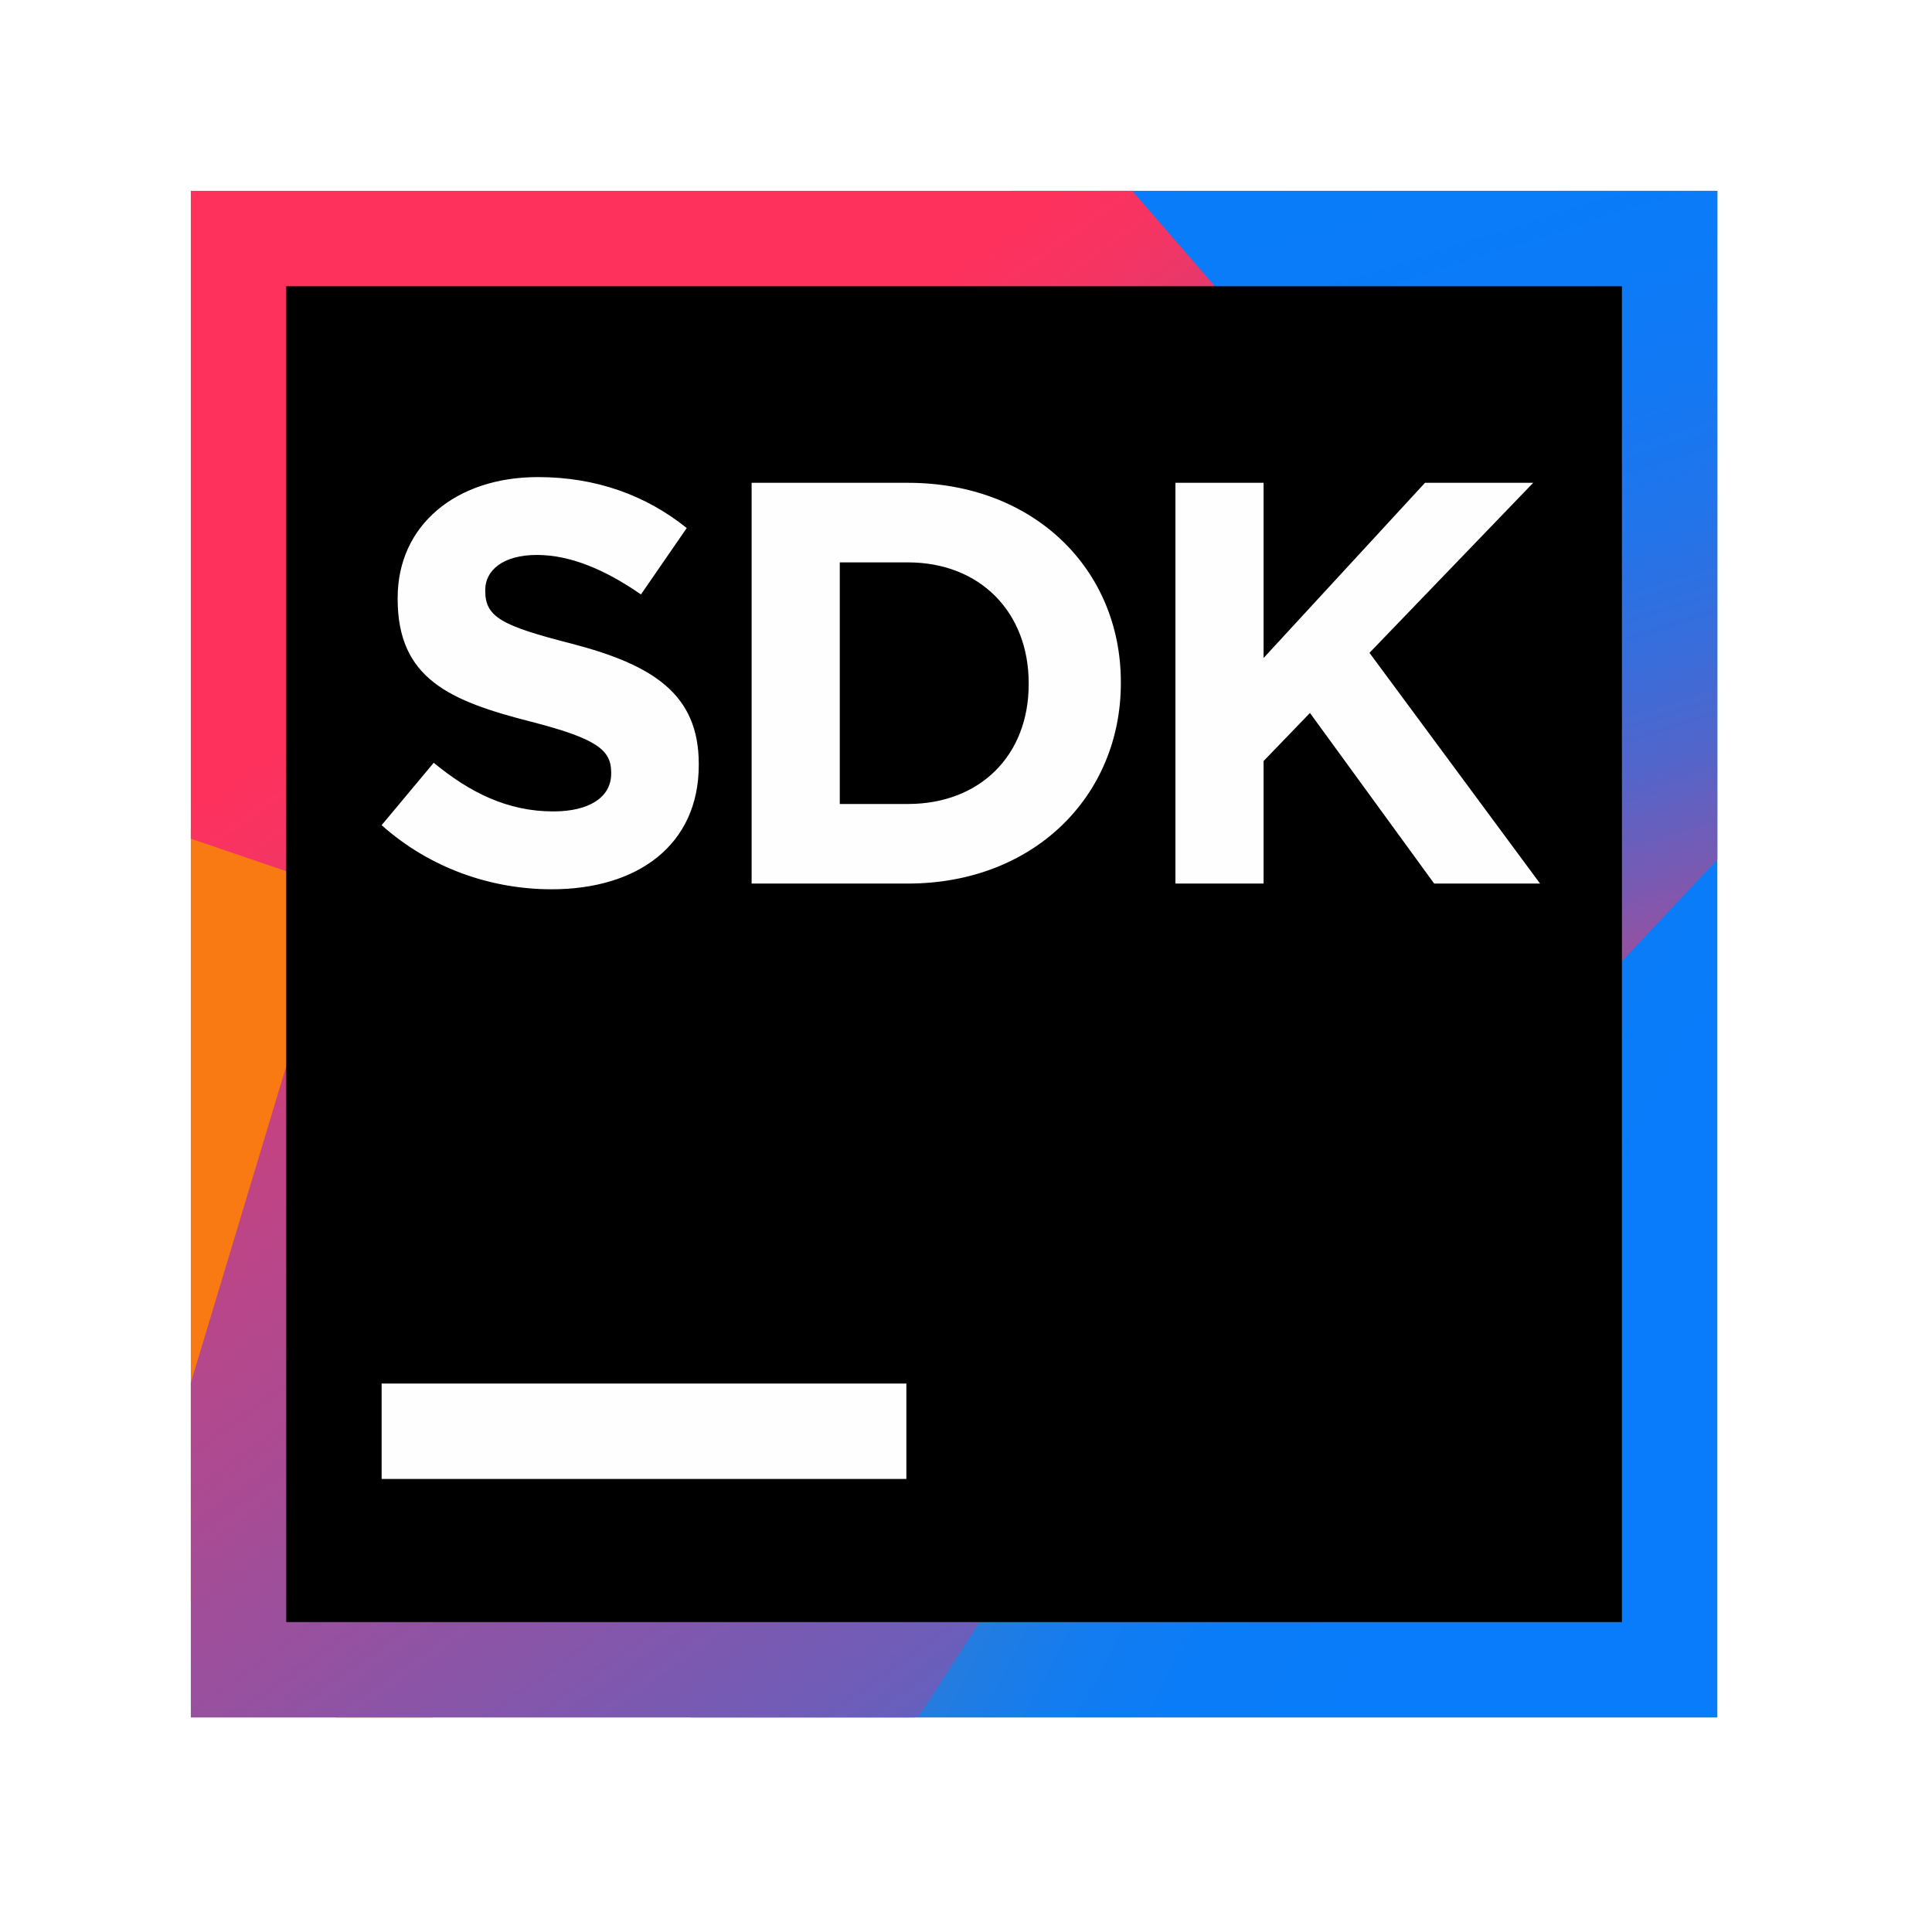
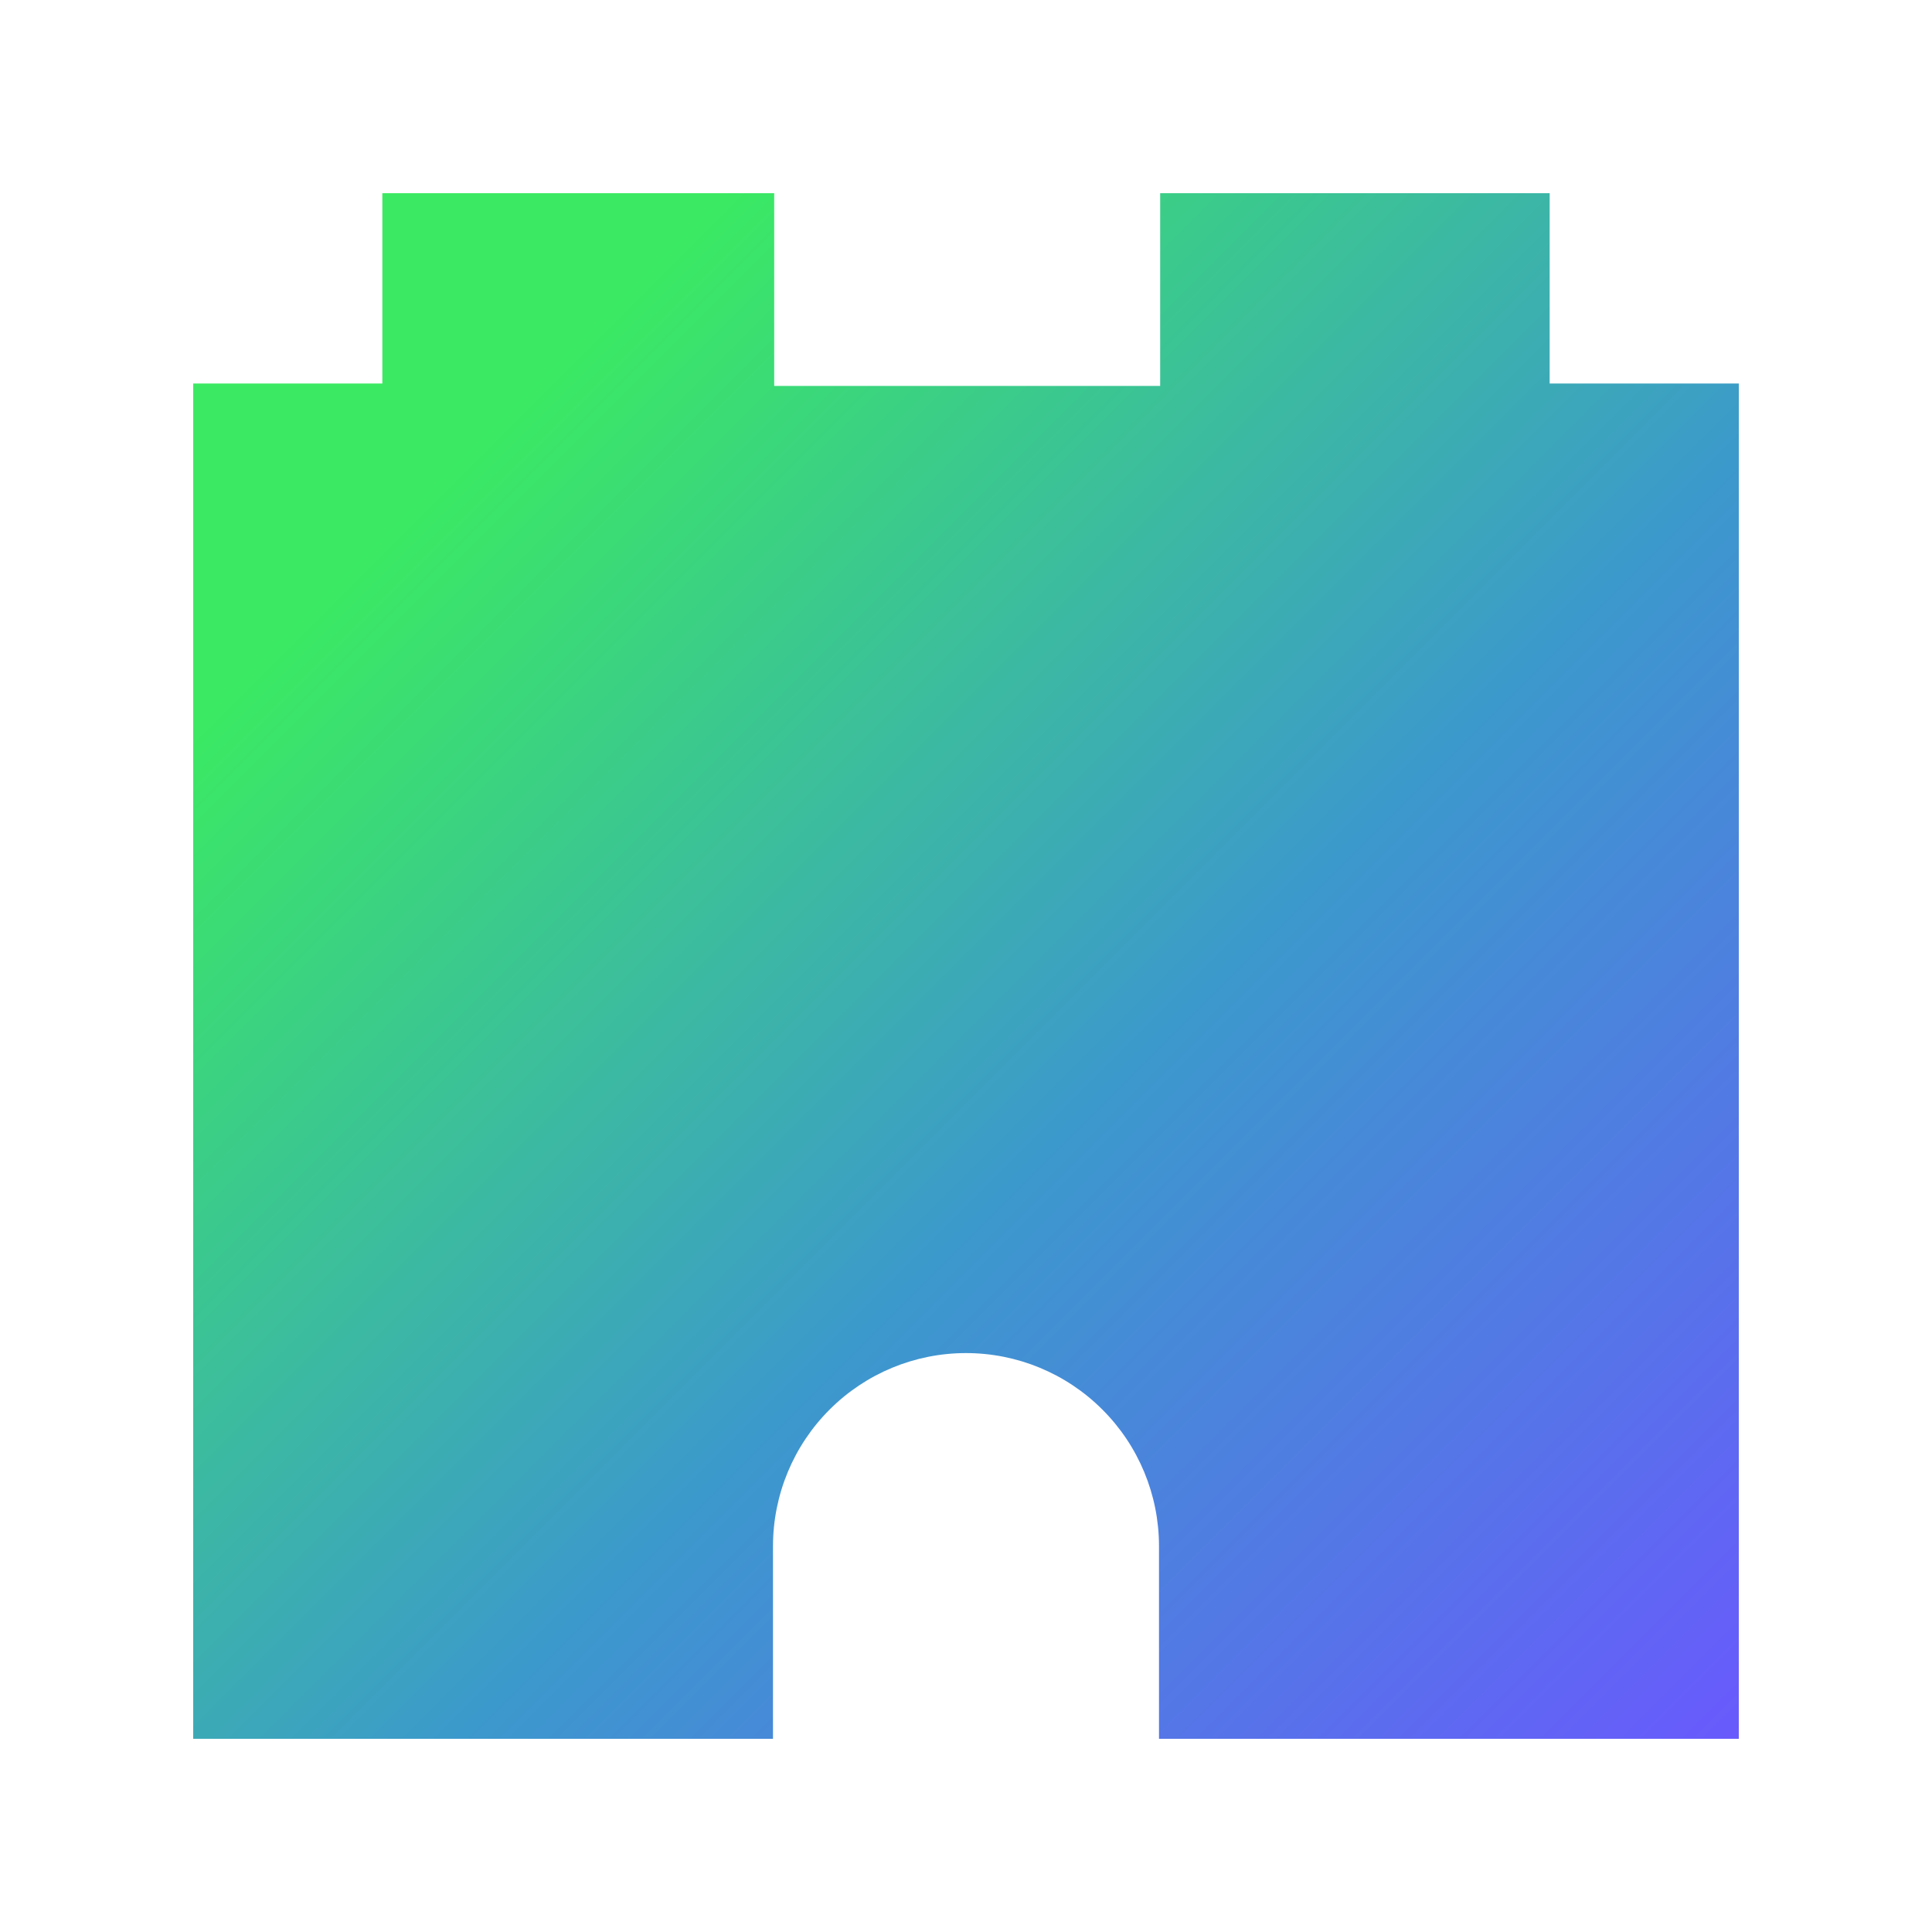
- <svg xmlns="http://www.w3.org/2000/svg" width="81" height="80" viewBox="0 0 81 80">
+ <svg xmlns="http://www.w3.org/2000/svg" width="40" height="40" viewBox="0 0 40 40" fill="none">
+   <path d="M32.084 7.94V4H24.02V7.99H16.029V4H7.916V7.94H4V36H16.004V32.005C16.006 30.946 16.427 29.931 17.177 29.183C17.926 28.434 18.941 28.014 20 28.014C21.059 28.014 22.074 28.434 22.823 29.183C23.573 29.931 23.994 30.946 23.996 32.005V36H36V7.94H32.084Z" fill="url(#paint0_linear)" />
  <defs>
-     <linearGradient id="pluginsdk_80-a" x1="-.031%" x2="100.053%" y1="49.963%" y2="49.963%">
-       <stop offset="25.81%" stop-color="#F97A12" />
-       <stop offset="45.91%" stop-color="#B07B58" />
-       <stop offset="72.41%" stop-color="#577BAE" />
-       <stop offset="91.05%" stop-color="#1E7CE5" />
-       <stop offset="100%" stop-color="#087CFA" />
-     </linearGradient>
-     <linearGradient id="pluginsdk_80-b" x1="27.55%" x2="82.223%" y1="34.514%" y2="77.605%">
-       <stop offset="0%" stop-color="#F97A12" />
-       <stop offset="7.18%" stop-color="#CB7A3E" />
-       <stop offset="15.41%" stop-color="#9E7B6A" />
-       <stop offset="24.2%" stop-color="#757B91" />
-       <stop offset="33.44%" stop-color="#537BB1" />
-       <stop offset="43.24%" stop-color="#387CCC" />
-       <stop offset="53.81%" stop-color="#237CE0" />
-       <stop offset="65.52%" stop-color="#147CEF" />
-       <stop offset="79.25%" stop-color="#0B7CF7" />
-       <stop offset="100%" stop-color="#087CFA" />
-     </linearGradient>
-     <linearGradient id="pluginsdk_80-c" x1="63.121%" x2="40.793%" y1="97.699%" y2="-6.587%">
-       <stop offset="0%" stop-color="#FE315D" />
-       <stop offset="7.84%" stop-color="#CB417E" />
-       <stop offset="16.01%" stop-color="#9E4E9B" />
-       <stop offset="24.74%" stop-color="#755BB4" />
-       <stop offset="33.92%" stop-color="#5365CA" />
-       <stop offset="43.65%" stop-color="#386DDB" />
-       <stop offset="54.14%" stop-color="#2374E9" />
-       <stop offset="65.76%" stop-color="#1478F3" />
-       <stop offset="79.4%" stop-color="#0B7BF8" />
-       <stop offset="100%" stop-color="#087CFA" />
-     </linearGradient>
-     <linearGradient id="pluginsdk_80-d" x1="25.331%" x2="93.854%" y1="24.119%" y2="132.621%">
-       <stop offset="0%" stop-color="#FE315D" />
-       <stop offset="4.023%" stop-color="#F63462" />
-       <stop offset="10.37%" stop-color="#DF3A71" />
-       <stop offset="16.67%" stop-color="#C24383" />
-       <stop offset="29.12%" stop-color="#AD4A91" />
-       <stop offset="54.98%" stop-color="#755BB4" />
-       <stop offset="91.75%" stop-color="#1D76ED" />
-       <stop offset="100%" stop-color="#087CFA" />
+     <linearGradient id="paint0_linear" x1="2.942" y1="4.9" x2="37.777" y2="39.734" gradientUnits="userSpaceOnUse">
+       <stop offset="0.159" stop-color="#3BEA62" />
+       <stop offset="0.54" stop-color="#3C99CC" />
+       <stop offset="0.937" stop-color="#6B57FF" />
    </linearGradient>
  </defs>
-   <g fill="none" fill-rule="evenodd">
-     <g transform="translate(8 8)">
-       <path fill="url(#pluginsdk_80-a)" d="M6.088,64 L2.66453526e-15,59.1 L0,26.792 L30,38.67 L10.14,64 L6.088,64 Z" />
-       <path fill="url(#pluginsdk_80-b)" d="M20.952,64 L52.274,31.916 L37.671,0.46 L38.058,1.33226763e-15 L64,0 L64,64 L20.952,64 Z" />
-       <path fill="url(#pluginsdk_80-c)" d="M34.412,0 L64,0 L64,28.037 L49.008,44 L34,0.447 L34.412,0 Z" />
-       <path fill="url(#pluginsdk_80-d)" d="M30.336,64 L0,64 L0,49.971 L6.234,29.283 L0,27.16 L0,0 L39.47,0 L58,21.384 L30.538,63.926 L30.336,64 Z" />
-     </g>
-     <g transform="translate(12 12)">
-       <rect width="56" height="56" fill="#000" />
-       <rect width="22" height="4" x="4" y="46" fill="#FFFEFE" />
-       <path fill="#FFFEFE" d="M11.128,25.28 C8.584,25.28 6.016,24.392 4,22.592 L6.184,19.976 C7.696,21.224 9.28,22.016 11.2,22.016 C12.712,22.016 13.624,21.416 13.624,20.432 L13.624,20.384 C13.624,19.448 13.048,18.968 10.24,18.248 C6.856,17.384 4.672,16.448 4.672,13.112 L4.672,13.064 C4.672,10.016 7.12,8 10.552,8 C13,8 15.088,8.768 16.792,10.136 L14.872,12.92 C13.384,11.888 11.92,11.264 10.504,11.264 C9.088,11.264 8.344,11.912 8.344,12.728 L8.344,12.776 C8.344,13.88 9.064,14.24 11.968,14.984 C15.376,15.872 17.296,17.096 17.296,20.024 L17.296,20.072 C17.296,23.408 14.752,25.28 11.128,25.28 Z M19.512,25.04 L19.512,8.24 L26.064,8.24 C31.344,8.24 34.992,11.864 34.992,16.592 L34.992,16.64 C34.992,21.368 31.344,25.04 26.064,25.04 L19.512,25.04 Z M26.064,11.576 L23.208,11.576 L23.208,21.704 L26.064,21.704 C29.088,21.704 31.128,19.664 31.128,16.688 L31.128,16.64 C31.128,13.664 29.088,11.576 26.064,11.576 Z M37.28,25.04 L37.28,8.24 L40.976,8.24 L40.976,15.584 L47.744,8.24 L52.28,8.24 L45.416,15.368 L52.568,25.04 L48.128,25.04 L42.92,17.888 L40.976,19.904 L40.976,25.04 L37.28,25.04 Z" />
-     </g>
-   </g>
</svg>
